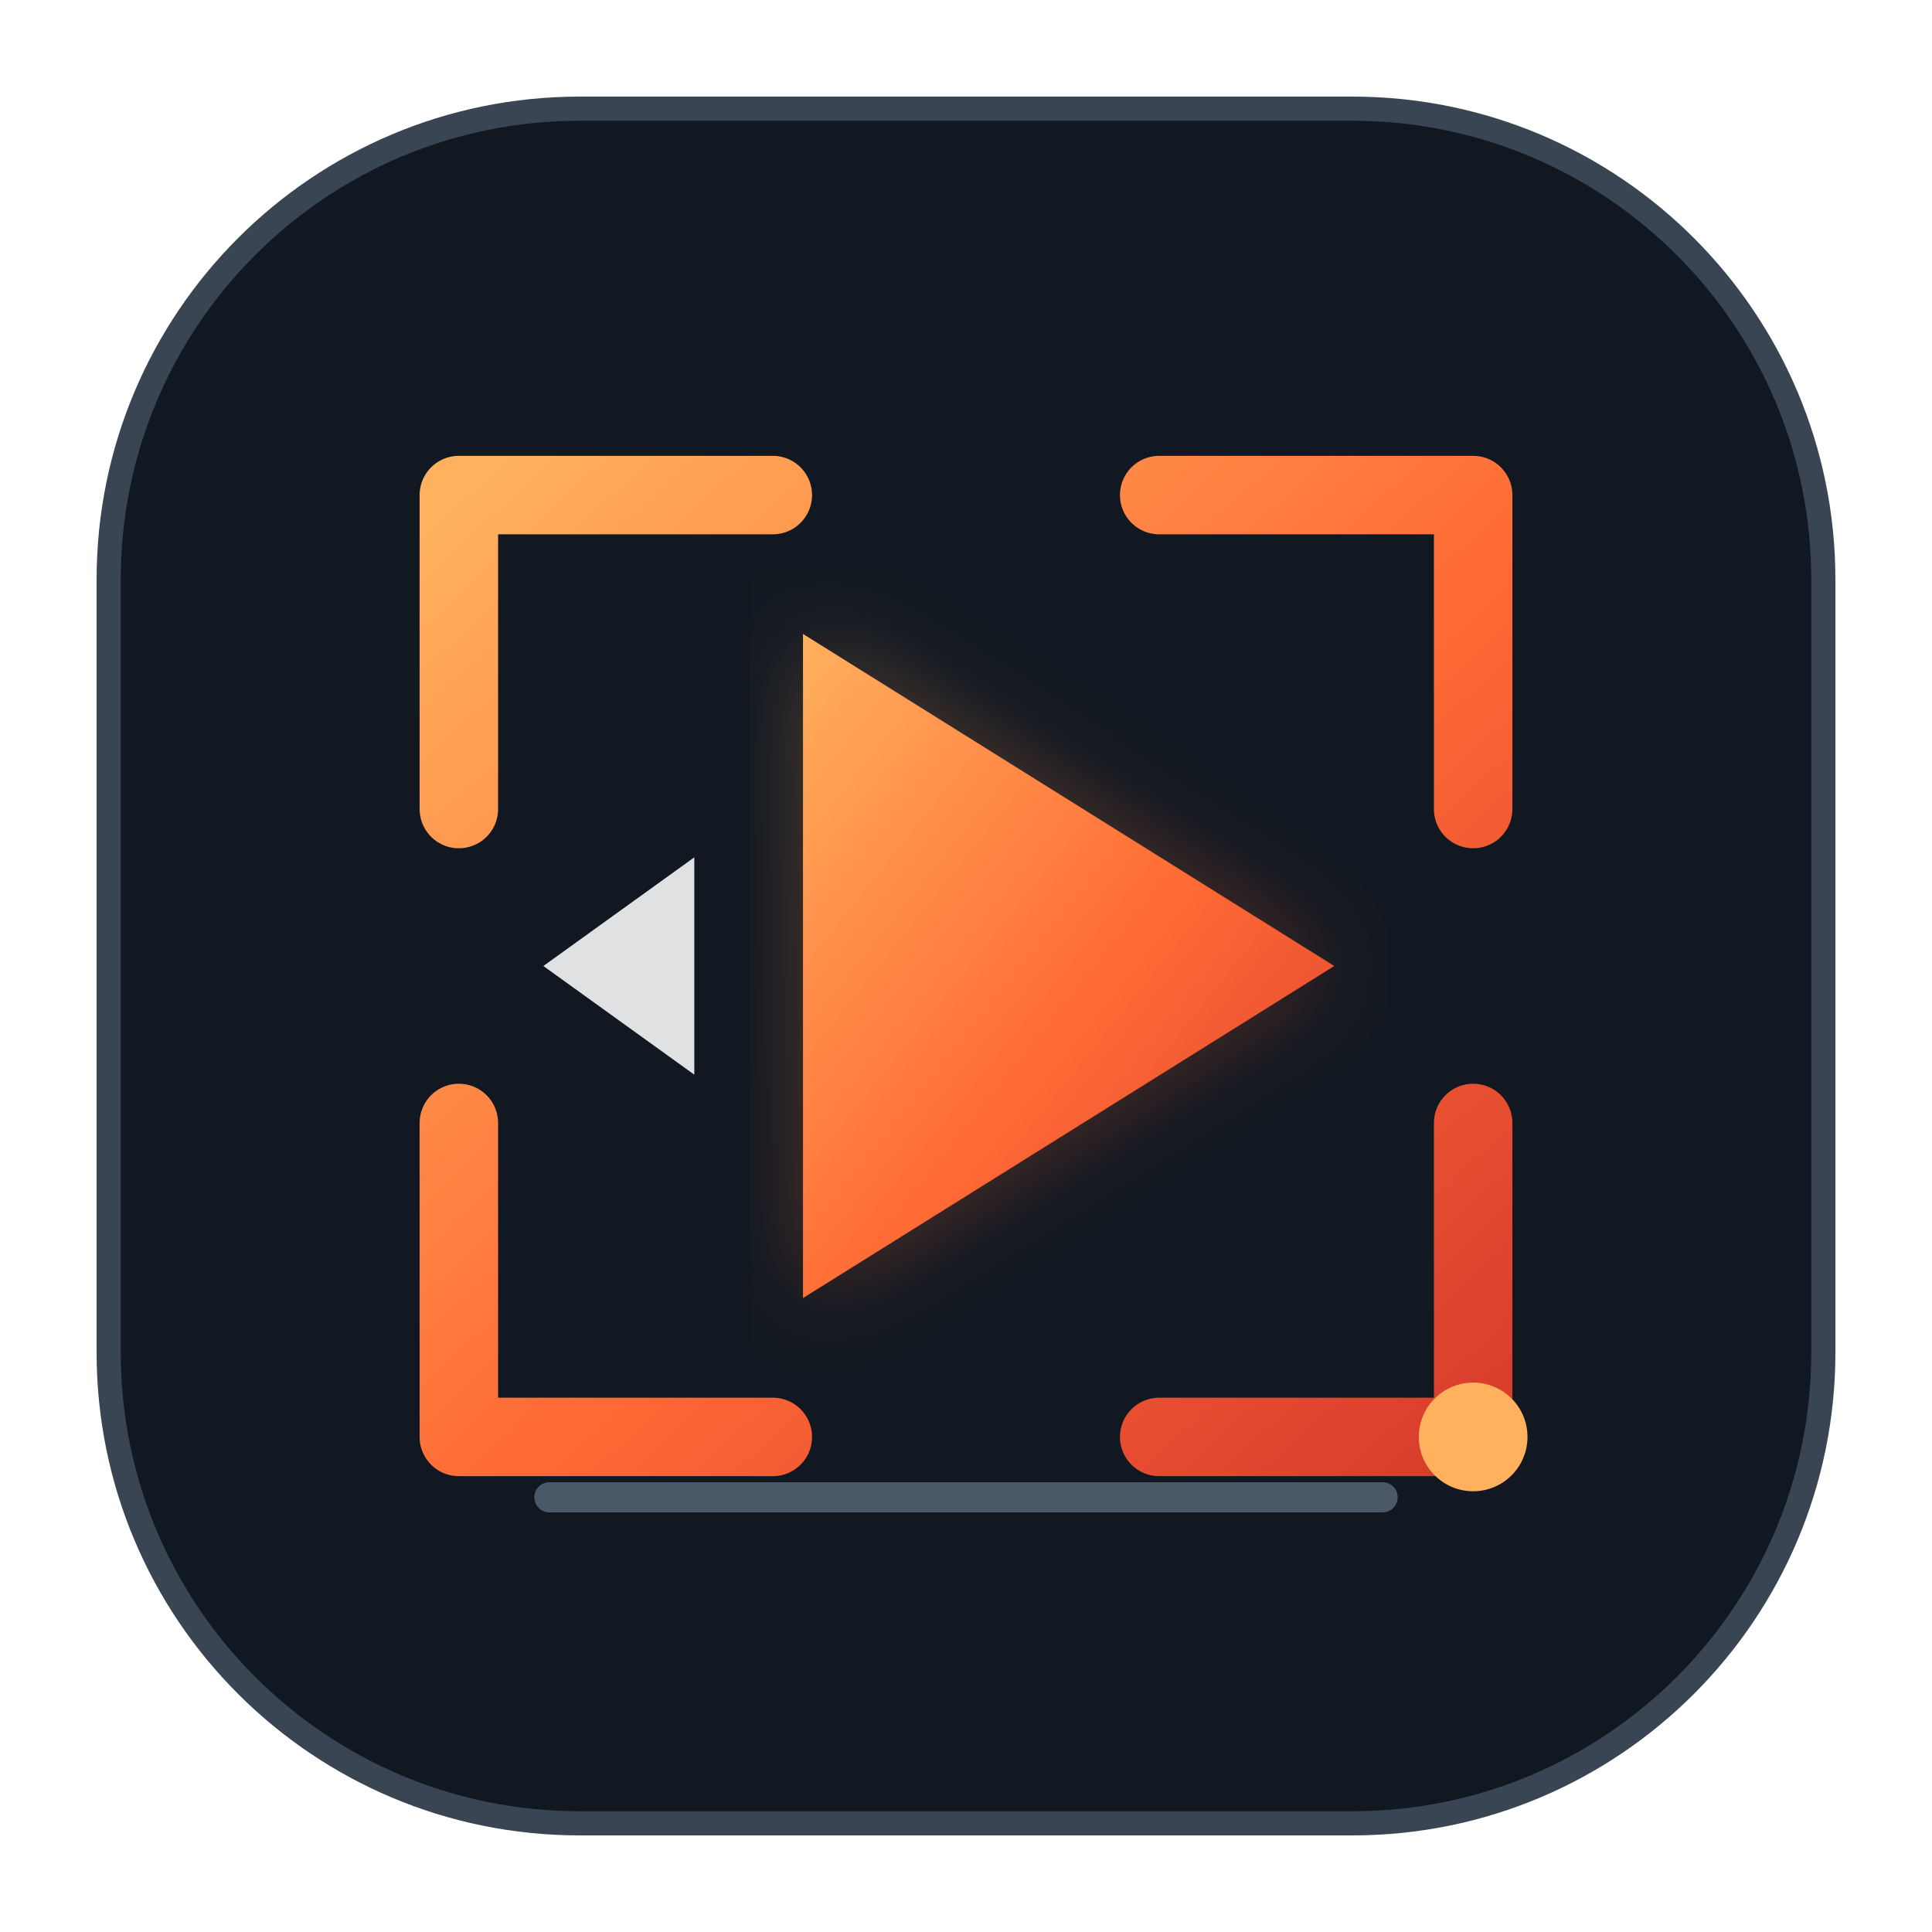
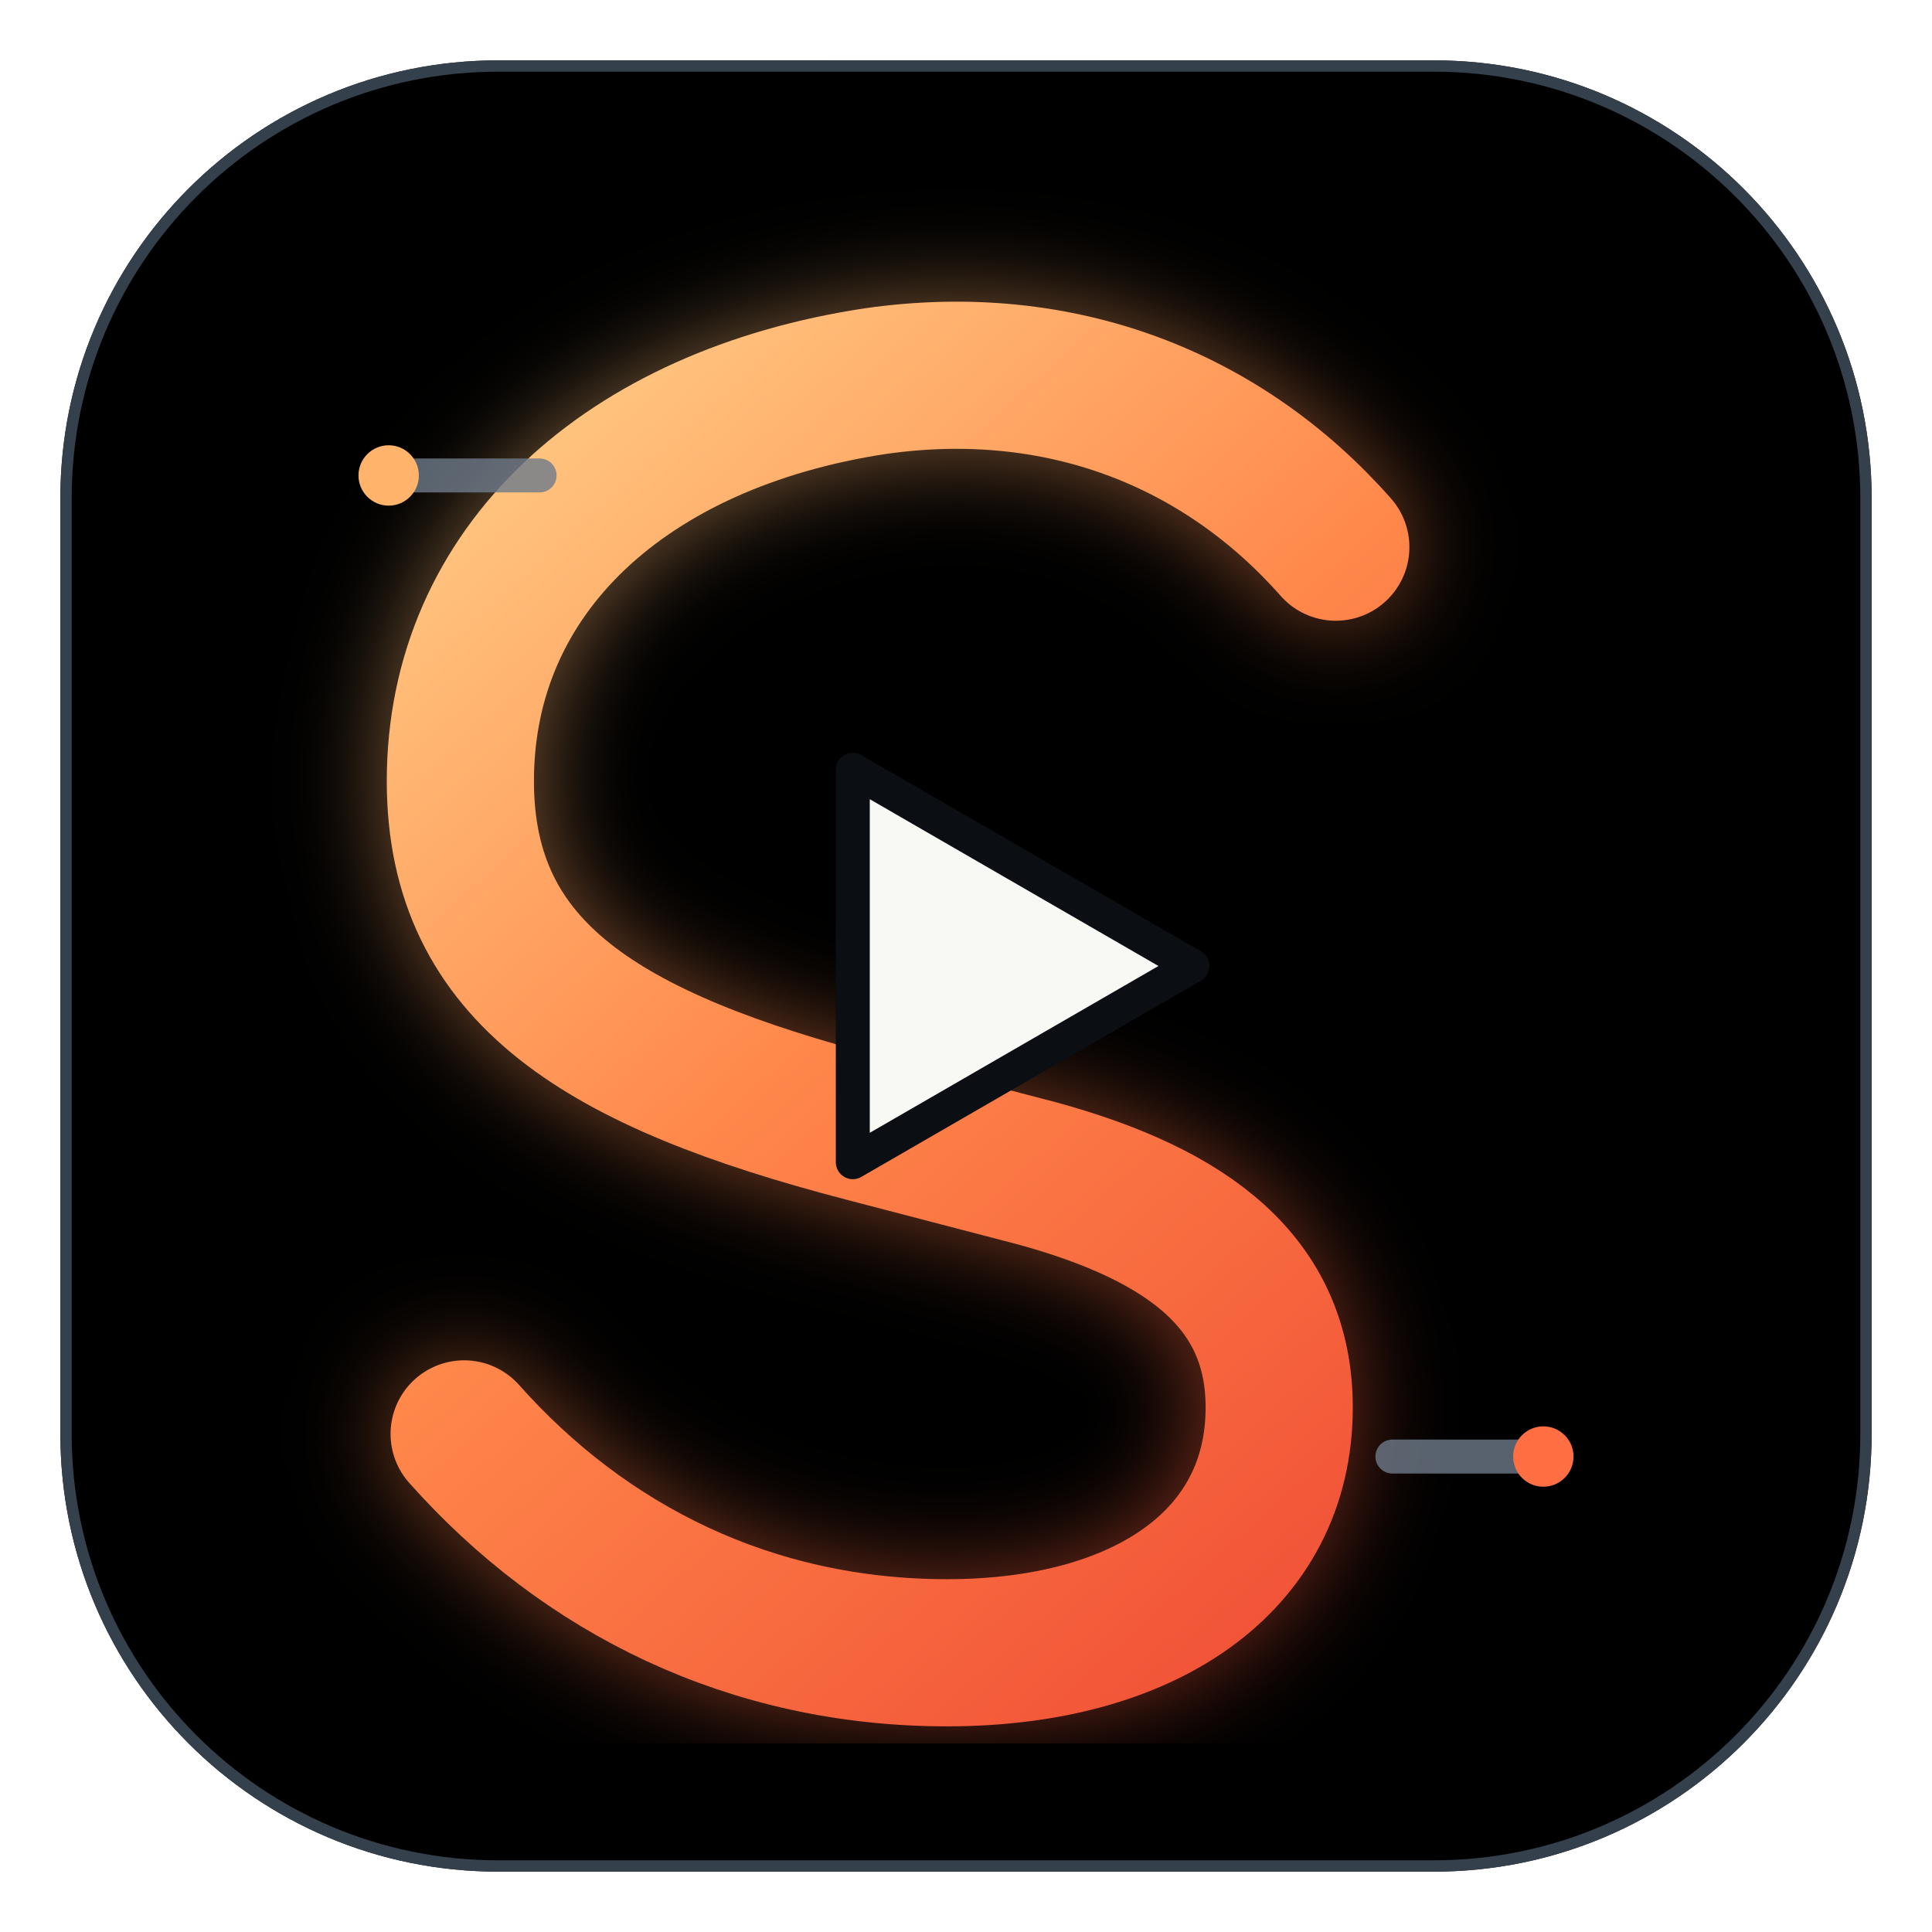
- <svg xmlns="http://www.w3.org/2000/svg" viewBox="0 0 320 320" role="img" aria-labelledby="t d">
+ <svg xmlns="http://www.w3.org/2000/svg" viewBox="0 0 512 512" role="img" aria-labelledby="title desc">
  <defs>
-     <linearGradient id="g" x1="0" y1="0" x2="1" y2="1">
-       <stop stop-color="#ffb15e" />
-       <stop offset=".55" stop-color="#ff6a35" />
-       <stop offset="1" stop-color="#d83d2d" />
+     <linearGradient id="cut" x1="112" y1="95" x2="396" y2="410" gradientUnits="userSpaceOnUse">
+       <stop stop-color="#FFD18A" />
+       <stop offset=".48" stop-color="#FF874A" />
+       <stop offset="1" stop-color="#F04D35" />
    </linearGradient>
-     <filter id="s">
-       <feGaussianBlur stdDeviation="8" />
+     <radialGradient id="glow" cx="0" cy="0" r="1" gradientTransform="matrix(0 290 -290 0 256 90)" gradientUnits="userSpaceOnUse">
+       <stop stop-color="#FF874A" stop-opacity=".18" />
+       <stop offset="1" stop-color="#FF874A" stop-opacity="0" />
+     </radialGradient>
+     <filter id="shadow" x="60" y="50" width="392" height="412" color-interpolation-filters="sRGB" filterUnits="userSpaceOnUse">
+       <feGaussianBlur stdDeviation="13" />
    </filter>
  </defs>
-   <rect x="18" y="18" width="284" height="284" rx="78" fill="#111821" stroke="#394553" stroke-width="4" />
-   <path d="M76 82h52M76 82v52M244 82h-52M244 82v52M76 238h52M76 238v-52M244 238h-52M244 238v-52" fill="none" stroke="url(#g)" stroke-width="13" stroke-linecap="round" />
-   <path d="M133 105 221 160 133 215Z" fill="url(#g)" opacity=".28" filter="url(#s)" />
-   <path d="M133 105 221 160 133 215Z" fill="url(#g)" />
-   <path d="m90 160 25-18v36Z" fill="#f6f7f8" opacity=".9" />
-   <circle cx="244" cy="238" r="9" fill="#ffb15e" />
-   <path d="M91 248h138" stroke="#647386" stroke-width="5" stroke-linecap="round" opacity=".7" />
+   <rect x="16" y="16" width="480" height="480" rx="116" fill="#0B0E13" />
+   <rect x="16" y="16" width="480" height="480" rx="116" fill="url(#glow)" />
+   <rect x="17.5" y="17.5" width="477" height="477" rx="114.5" stroke="#35404D" stroke-width="3" />
+   <path d="M354 145C324 111 281 94 232 101C166 111 122 151 122 207C122 258 160 281 229 299L275 311C315 322 339 340 339 373C339 414 303 438 251 438C199 438 155 416 123 380" stroke="url(#cut)" stroke-width="39" stroke-linecap="round" stroke-linejoin="round" fill="none" filter="url(#shadow)" opacity=".5" />
+   <path d="M354 145C324 111 281 94 232 101C166 111 122 151 122 207C122 258 160 281 229 299L275 311C315 322 339 340 339 373C339 414 303 438 251 438C199 438 155 416 123 380" stroke="url(#cut)" stroke-width="39" stroke-linecap="round" stroke-linejoin="round" fill="none" />
+   <path d="M226 204L316 256L226 308V204Z" fill="#F8F8F5" stroke="#0B0E13" stroke-width="9" stroke-linejoin="round" />
+   <path d="M103 126H143M369 386H409" stroke="#6E7B89" stroke-width="9" stroke-linecap="round" opacity=".8" />
+   <circle cx="103" cy="126" r="8" fill="#FFB36B" />
+   <circle cx="409" cy="386" r="8" fill="#FF6F43" />
</svg>
